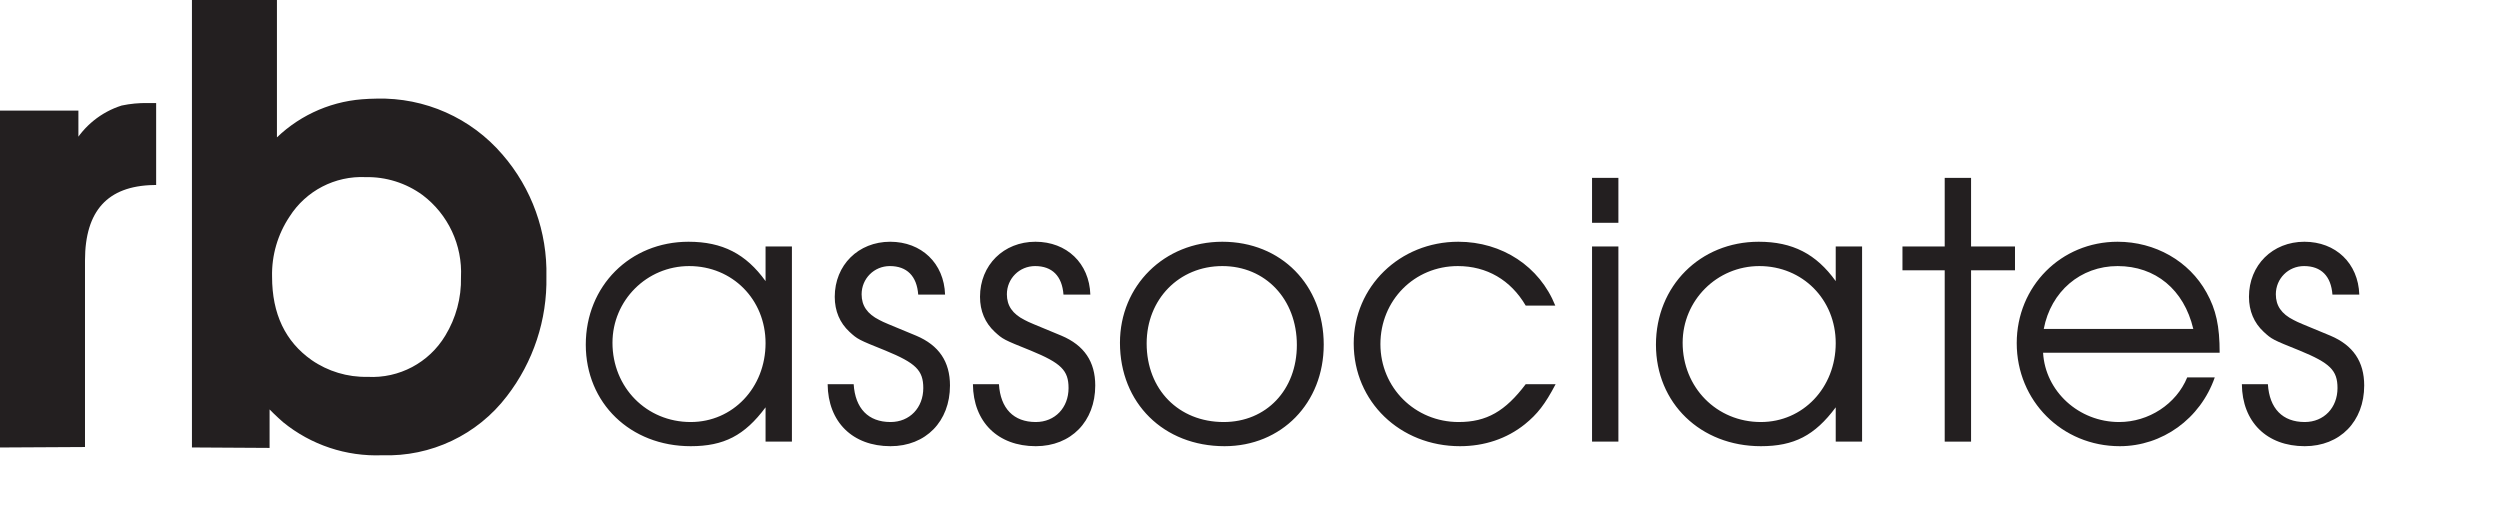
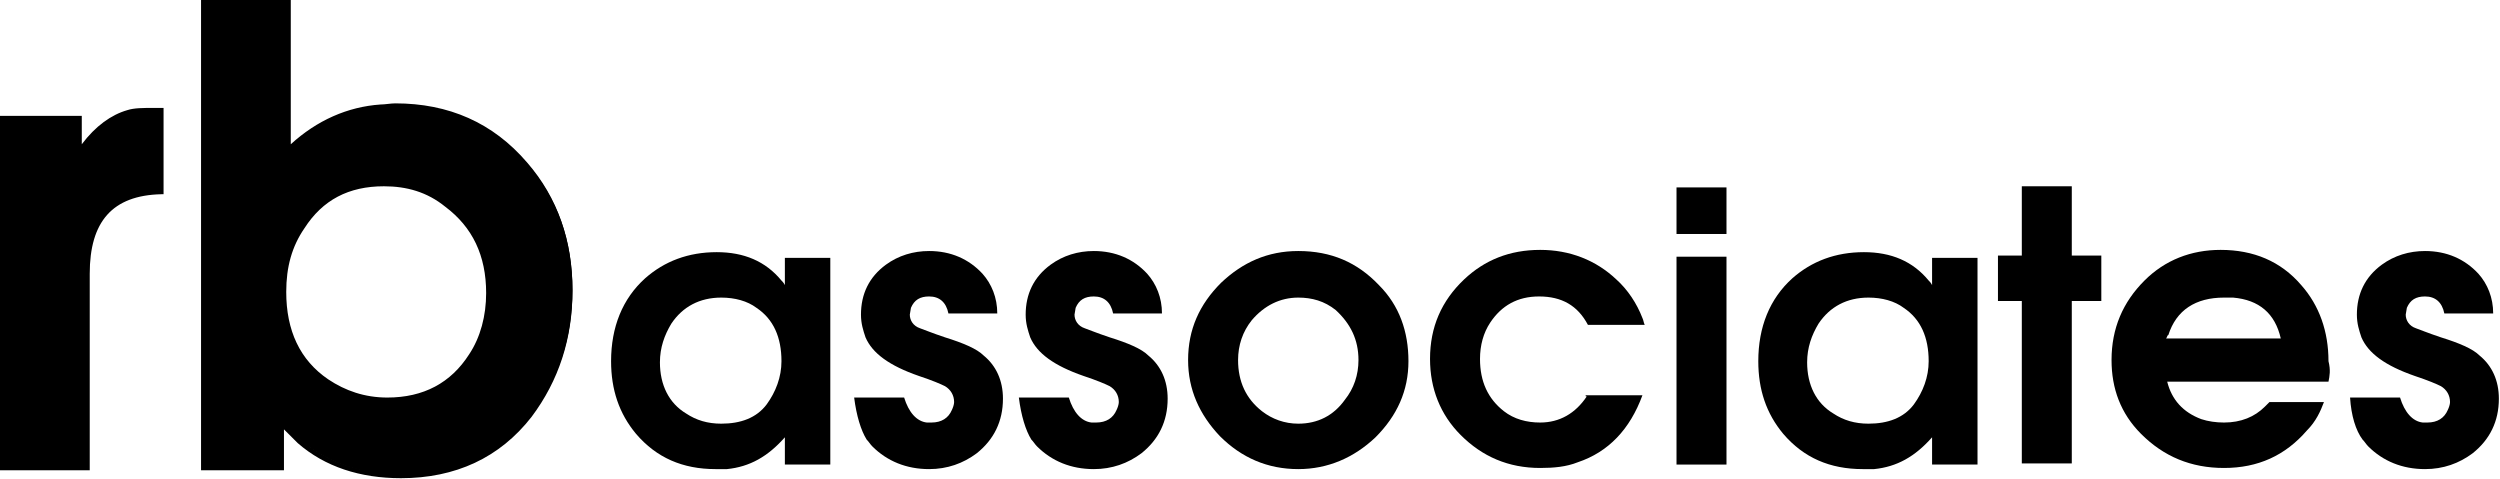
- <svg xmlns="http://www.w3.org/2000/svg" viewBox="0 0 231.19 49.12">
-   <defs>
-     <style>.cls-1,.cls-2{fill:#231f20;}.cls-1{stroke:#231f20;stroke-miterlimit:10;stroke-width:0.5px;}.cls-2{font-size:33px;font-family:URWGothicL-Demi, URW Gothic L;}.cls-3{letter-spacing:-0.01em;}</style>
-   </defs>
-   <g id="Layer_2" data-name="Layer 2">
-     <g id="Layer_1-2" data-name="Layer 1">
-       <path class="cls-1" d="M.25,41.13V10.48H7v3A7.65,7.65,0,0,1,11.32,10a10.41,10.41,0,0,1,2.32-.22h.55v7.08Q7.61,17,7.61,24.09v17Z" />
-       <path class="cls-1" d="M18,41.13V.25h7.36V13.31A12.58,12.58,0,0,1,33.5,9.43q.61-.05,1.33-.06a14.57,14.57,0,0,1,11.45,5.09,16.39,16.39,0,0,1,4,11.12,17.29,17.29,0,0,1-3.6,10.9,13.65,13.65,0,0,1-11.34,5.37,13.4,13.4,0,0,1-9-3,22.18,22.18,0,0,1-1.66-1.61v3.93Zm15.82-25a8.15,8.15,0,0,0-7.25,3.76,9.86,9.86,0,0,0-1.66,5.7q0,5.26,3.76,7.91a9,9,0,0,0,5.31,1.6,8.13,8.13,0,0,0,7.41-3.93,10.19,10.19,0,0,0,1.49-5.53,9.22,9.22,0,0,0-3.65-7.8A8.89,8.89,0,0,0,33.78,16.13Z" />
-       <text class="cls-2" transform="translate(52.78 40.84)">associa<tspan class="cls-3" x="122.76" y="0">t</tspan>
-         <tspan x="132.33" y="0">es</tspan>
-       </text>
+ <svg xmlns="http://www.w3.org/2000/svg" version="1.1" id="Layer_1" x="0px" y="0px" viewBox="0 0 220.1 42.1" enable-background="new 0 0 220.1 42.1" xml:space="preserve">
+   <g>
+     <g>
+       <path d="M0.2,41.1V10.5H7v3c1.3-2,2.8-3.1,4.3-3.5c0.6-0.1,1.4-0.2,2.3-0.2h0.6v7.1c-4.4,0.1-6.6,2.5-6.6,7.2v17H0.2z" />
+       <path d="M7.9,41.4H0V10.2h7.2v2.5c1.2-1.6,2.6-2.6,4-3c0.6-0.2,1.4-0.2,2.4-0.2h0.8v7.6l-0.2,0c-4.3,0.1-6.3,2.4-6.3,7V41.4z     M0.5,40.9h6.9V24.1c0-4.8,2.2-7.3,6.6-7.5V10h-0.3c-0.9,0-1.7,0.1-2.3,0.2c-1.5,0.4-2.9,1.5-4.2,3.4l-0.5,0.7v-3.5H0.5V40.9z" />
+     </g>
+     <g>
+       <path d="M18,41.1V0.2h7.4v13.1c2.4-2.4,5.1-3.7,8.2-3.9c0.4,0,0.8-0.1,1.3-0.1c4.6,0,8.5,1.7,11.5,5.1c2.7,3.1,4,6.8,4,11.1    c0,4.2-1.2,7.8-3.6,10.9c-2.8,3.6-6.6,5.4-11.3,5.4c-3.6,0-6.6-1-9-3c-0.6-0.5-1.1-1-1.7-1.6v3.9H18z M33.8,16.1    c-3.2,0-5.6,1.3-7.2,3.8c-1.1,1.6-1.7,3.5-1.7,5.7c0,3.5,1.3,6.1,3.8,7.9c1.5,1.1,3.3,1.6,5.3,1.6c3.3,0,5.8-1.3,7.4-3.9    c1-1.6,1.5-3.4,1.5-5.5c0-3.4-1.2-6-3.7-7.8C37.6,16.7,35.8,16.1,33.8,16.1z" />
+       <path d="M35.3,42.1c-3.6,0-6.7-1-9.1-3.1c-0.4-0.4-0.8-0.8-1.2-1.2v3.6h-7.3V0h7.9v12.7c2.3-2.1,5-3.3,7.9-3.5    c0.4,0,0.9-0.1,1.3-0.1c4.7,0,8.6,1.7,11.6,5.2c2.7,3.1,4,6.9,4,11.3c0,4.2-1.2,7.9-3.6,11.1C44,40.3,40.1,42.1,35.3,42.1z     M24.5,36.6l0.4,0.5c0.5,0.6,1.1,1.1,1.6,1.6c2.3,2,5.3,3,8.8,3c4.7,0,8.4-1.8,11.1-5.3c2.4-3,3.5-6.7,3.5-10.7    c0-4.3-1.3-8-3.9-11c-2.9-3.3-6.7-5-11.3-5c-0.5,0-0.9,0-1.3,0.1c-3,0.2-5.7,1.5-8,3.8l-0.4,0.4V0.5h-6.9v40.4h6.3V36.6z     M33.9,35.4c-2.1,0-3.9-0.6-5.5-1.7c-2.6-1.8-3.9-4.5-3.9-8.1c0-2.2,0.6-4.2,1.7-5.8c1.7-2.6,4.2-3.9,7.5-3.9c2.1,0,4,0.6,5.6,1.8    c2.5,1.9,3.8,4.6,3.8,8c0,2.1-0.5,4-1.5,5.7C39.9,34,37.3,35.4,33.9,35.4z M33.8,16.4c-3.1,0-5.4,1.2-7,3.7    c-1.1,1.6-1.6,3.4-1.6,5.6c0,3.4,1.2,6,3.7,7.7c1.5,1,3.2,1.6,5.2,1.6c3.2,0,5.6-1.3,7.2-3.8c1-1.5,1.5-3.4,1.5-5.4    c0-3.3-1.2-5.8-3.6-7.6C37.6,16.9,35.8,16.4,33.8,16.4z" />
    </g>
  </g>
+   <g>
+     <path d="M73.1,22.6v18.3h-4v-2.4c-1.5,1.7-3.1,2.6-5.1,2.8c-0.3,0-0.6,0-1,0c-2.9,0-5.2-1-7-3.1c-1.5-1.8-2.2-3.9-2.2-6.4   c0-3,1-5.5,3-7.3c1.7-1.5,3.8-2.3,6.3-2.3c2.4,0,4.3,0.8,5.7,2.5c0.1,0.1,0.2,0.2,0.3,0.4v-2.4H73.1z M63.5,26.2   c-1.9,0-3.4,0.8-4.4,2.3c-0.6,1-1,2.1-1,3.4c0,2,0.8,3.6,2.3,4.5c0.9,0.6,1.9,0.9,3.1,0.9c1.7,0,3.1-0.5,4-1.7   c0.8-1.1,1.3-2.4,1.3-3.8c0-2.1-0.7-3.7-2.2-4.7C65.8,26.5,64.7,26.2,63.5,26.2z" />
+     <path d="M75.2,35h4.4c0.4,1.3,1.1,2.1,2,2.2c0.1,0,0.3,0,0.4,0c0.9,0,1.5-0.4,1.8-1.1c0.1-0.2,0.2-0.5,0.2-0.7   c0-0.6-0.3-1.1-0.8-1.4c-0.4-0.2-1.1-0.5-2.3-0.9c-2.6-0.9-4.1-2-4.7-3.4c-0.2-0.6-0.4-1.2-0.4-2c0-1.8,0.7-3.3,2.2-4.4   c1.1-0.8,2.4-1.2,3.8-1.2c1.9,0,3.5,0.7,4.7,2c0.8,0.9,1.3,2.1,1.3,3.5h-4.3c-0.2-1-0.8-1.5-1.7-1.5c-0.8,0-1.3,0.3-1.6,1l-0.1,0.6   c0,0.5,0.3,1,0.9,1.2c0.3,0.1,1,0.4,2.2,0.8c1.6,0.5,2.8,1,3.4,1.6c1.1,0.9,1.7,2.2,1.7,3.8c0,2-0.8,3.6-2.3,4.8   c-1.2,0.9-2.6,1.4-4.2,1.4c-2,0-3.7-0.7-5-2c-0.2-0.2-0.3-0.4-0.5-0.6C75.8,37.9,75.4,36.6,75.2,35z" />
+     <path d="M89.7,35h4.4c0.4,1.3,1.1,2.1,2,2.2c0.1,0,0.3,0,0.4,0c0.9,0,1.5-0.4,1.8-1.1c0.1-0.2,0.2-0.5,0.2-0.7   c0-0.6-0.3-1.1-0.8-1.4c-0.4-0.2-1.1-0.5-2.3-0.9c-2.6-0.9-4.1-2-4.7-3.4c-0.2-0.6-0.4-1.2-0.4-2c0-1.8,0.7-3.3,2.2-4.4   c1.1-0.8,2.4-1.2,3.8-1.2c1.9,0,3.5,0.7,4.7,2c0.8,0.9,1.3,2.1,1.3,3.5h-4.3c-0.2-1-0.8-1.5-1.7-1.5c-0.8,0-1.3,0.3-1.6,1l-0.1,0.6   c0,0.5,0.3,1,0.9,1.2c0.3,0.1,1,0.4,2.2,0.8c1.6,0.5,2.8,1,3.4,1.6c1.1,0.9,1.7,2.2,1.7,3.8c0,2-0.8,3.6-2.3,4.8   c-1.2,0.9-2.6,1.4-4.2,1.4c-2,0-3.7-0.7-5-2c-0.2-0.2-0.3-0.4-0.5-0.6C90.3,37.9,89.9,36.6,89.7,35z" />
+     <path d="M114.3,22.1c2.9,0,5.2,1,7.1,3c1.8,1.8,2.6,4.1,2.6,6.7c0,2.6-1,4.8-2.9,6.7c-1.9,1.8-4.2,2.8-6.8,2.8c-2.7,0-5-1-6.9-2.9   c-1.8-1.9-2.8-4.1-2.8-6.7c0-2.7,1-4.9,2.9-6.8C109.4,23.1,111.6,22.1,114.3,22.1z M114.3,26.2c-1.6,0-3,0.7-4.1,2   c-0.8,1-1.2,2.2-1.2,3.5c0,1.9,0.7,3.4,2.1,4.5c0.9,0.7,2,1.1,3.2,1.1c1.7,0,3.1-0.7,4.1-2.1c0.8-1,1.2-2.2,1.2-3.5   c0-1.8-0.7-3.2-2-4.4C116.6,26.5,115.5,26.2,114.3,26.2z" />
+     <path d="M139.6,34.8h5c-1.1,3-3,5-5.7,5.9c-1,0.4-2.1,0.5-3.3,0.5c-2.8,0-5.1-1-7-2.9c-1.8-1.8-2.7-4.1-2.7-6.7c0-2.8,1-5.1,3-7   c1.8-1.7,4-2.6,6.7-2.6c2.6,0,4.9,0.9,6.7,2.6c1,0.9,1.8,2.1,2.3,3.4c0.1,0.2,0.1,0.4,0.2,0.6h-5c-0.9-1.7-2.3-2.5-4.3-2.5   c-1.9,0-3.3,0.8-4.3,2.3c-0.6,0.9-0.9,2-0.9,3.2c0,2,0.7,3.5,2.1,4.6c0.9,0.7,2,1,3.2,1c1.7,0,3.1-0.8,4.1-2.3   C139.6,34.9,139.6,34.9,139.6,34.8z" />
+     <path d="M147.6,20.6v-4.1h4.4v4.1H147.6z M147.6,40.8V22.6h4.4v18.3H147.6z" />
+     <path d="M174.1,22.6v18.3h-4v-2.4c-1.5,1.7-3.1,2.6-5.1,2.8c-0.3,0-0.6,0-1,0c-2.9,0-5.2-1-7-3.1c-1.5-1.8-2.2-3.9-2.2-6.4   c0-3,1-5.5,3-7.3c1.7-1.5,3.8-2.3,6.3-2.3c2.4,0,4.3,0.8,5.7,2.5c0.1,0.1,0.2,0.2,0.3,0.4v-2.4H174.1z M164.5,26.2   c-1.9,0-3.4,0.8-4.4,2.3c-0.6,1-1,2.1-1,3.4c0,2,0.8,3.6,2.3,4.5c0.9,0.6,1.9,0.9,3.1,0.9c1.7,0,3.1-0.5,4-1.7   c0.8-1.1,1.3-2.4,1.3-3.8c0-2.1-0.7-3.7-2.2-4.7C166.8,26.5,165.7,26.2,164.5,26.2z" />
+     <path d="M178,40.8V26.5h-2.1v-4h2.1v-6.1h4.4v6.1h2.6v4h-2.6v14.3H178z" />
+     <path d="M205,33.6h-14.2c0.4,1.6,1.4,2.7,3,3.3c0.6,0.2,1.3,0.3,2,0.3c1.5,0,2.7-0.5,3.6-1.4c0.1-0.1,0.3-0.3,0.4-0.4h4.8   c-0.3,0.8-0.7,1.7-1.5,2.5c-1.9,2.2-4.3,3.3-7.3,3.3c-2.9,0-5.3-1-7.3-3c-1.8-1.8-2.6-4-2.6-6.5c0-2.8,1-5.1,2.9-7   c1.8-1.8,4.1-2.7,6.7-2.7c2.9,0,5.3,1,7.1,3.1c1.6,1.8,2.4,4.1,2.4,6.7C205.2,32.6,205.1,33.1,205,33.6z M190.7,29.8h10.1   c-0.5-2.2-1.9-3.4-4.2-3.6c-0.3,0-0.5,0-0.8,0c-2.5,0-4.2,1.1-4.9,3.3C190.8,29.5,190.8,29.7,190.7,29.8z" />
+     <path d="M206.9,35h4.4c0.4,1.3,1.1,2.1,2,2.2c0.1,0,0.3,0,0.4,0c0.9,0,1.5-0.4,1.8-1.1c0.1-0.2,0.2-0.5,0.2-0.7   c0-0.6-0.3-1.1-0.8-1.4c-0.4-0.2-1.1-0.5-2.3-0.9c-2.6-0.9-4.1-2-4.7-3.4c-0.2-0.6-0.4-1.2-0.4-2c0-1.8,0.7-3.3,2.2-4.4   c1.1-0.8,2.4-1.2,3.8-1.2c1.9,0,3.5,0.7,4.7,2c0.8,0.9,1.3,2.1,1.3,3.5h-4.3c-0.2-1-0.8-1.5-1.7-1.5c-0.8,0-1.3,0.3-1.6,1l-0.1,0.6   c0,0.5,0.3,1,0.9,1.2c0.3,0.1,1,0.4,2.2,0.8c1.6,0.5,2.8,1,3.4,1.6c1.1,0.9,1.7,2.2,1.7,3.8c0,2-0.8,3.6-2.3,4.8   c-1.2,0.9-2.6,1.4-4.2,1.4c-2,0-3.7-0.7-5-2c-0.2-0.2-0.3-0.4-0.5-0.6C207.4,37.9,207,36.6,206.9,35z" />
+   </g>
+   <g>
+ </g>
+   <g>
+ </g>
+   <g>
+ </g>
+   <g>
+ </g>
+   <g>
+ </g>
+   <g>
+ </g>
</svg>
